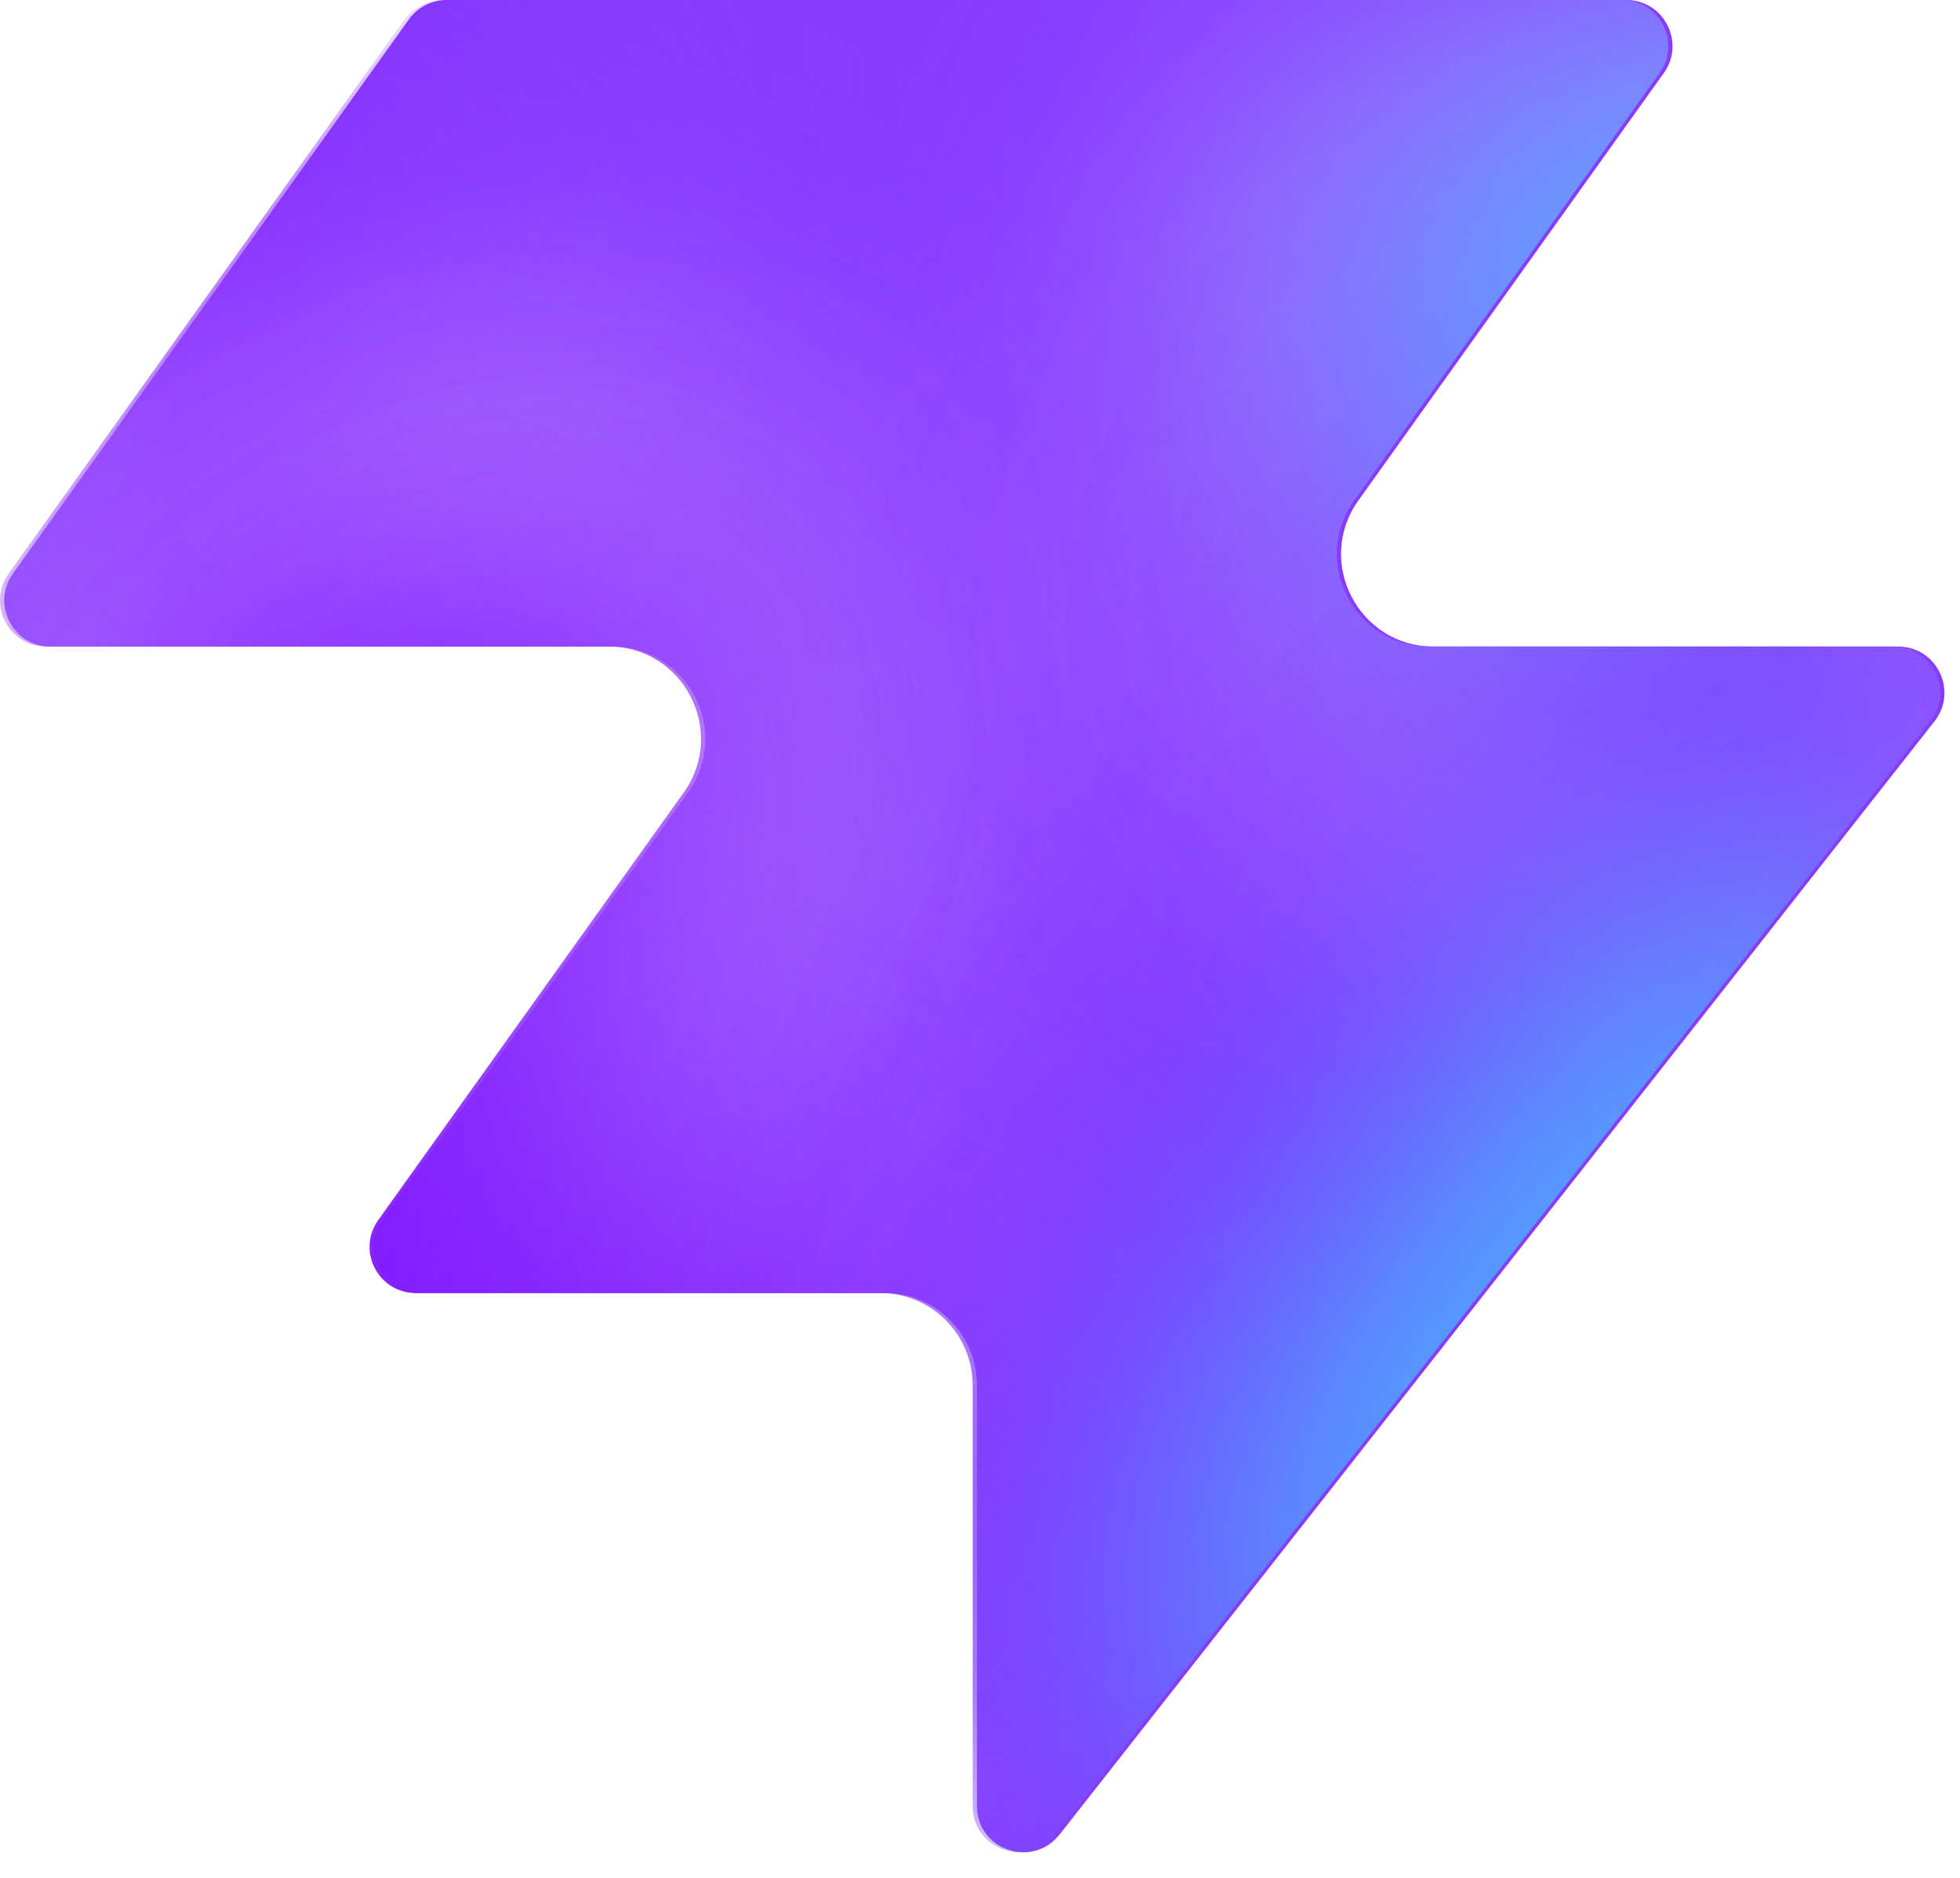
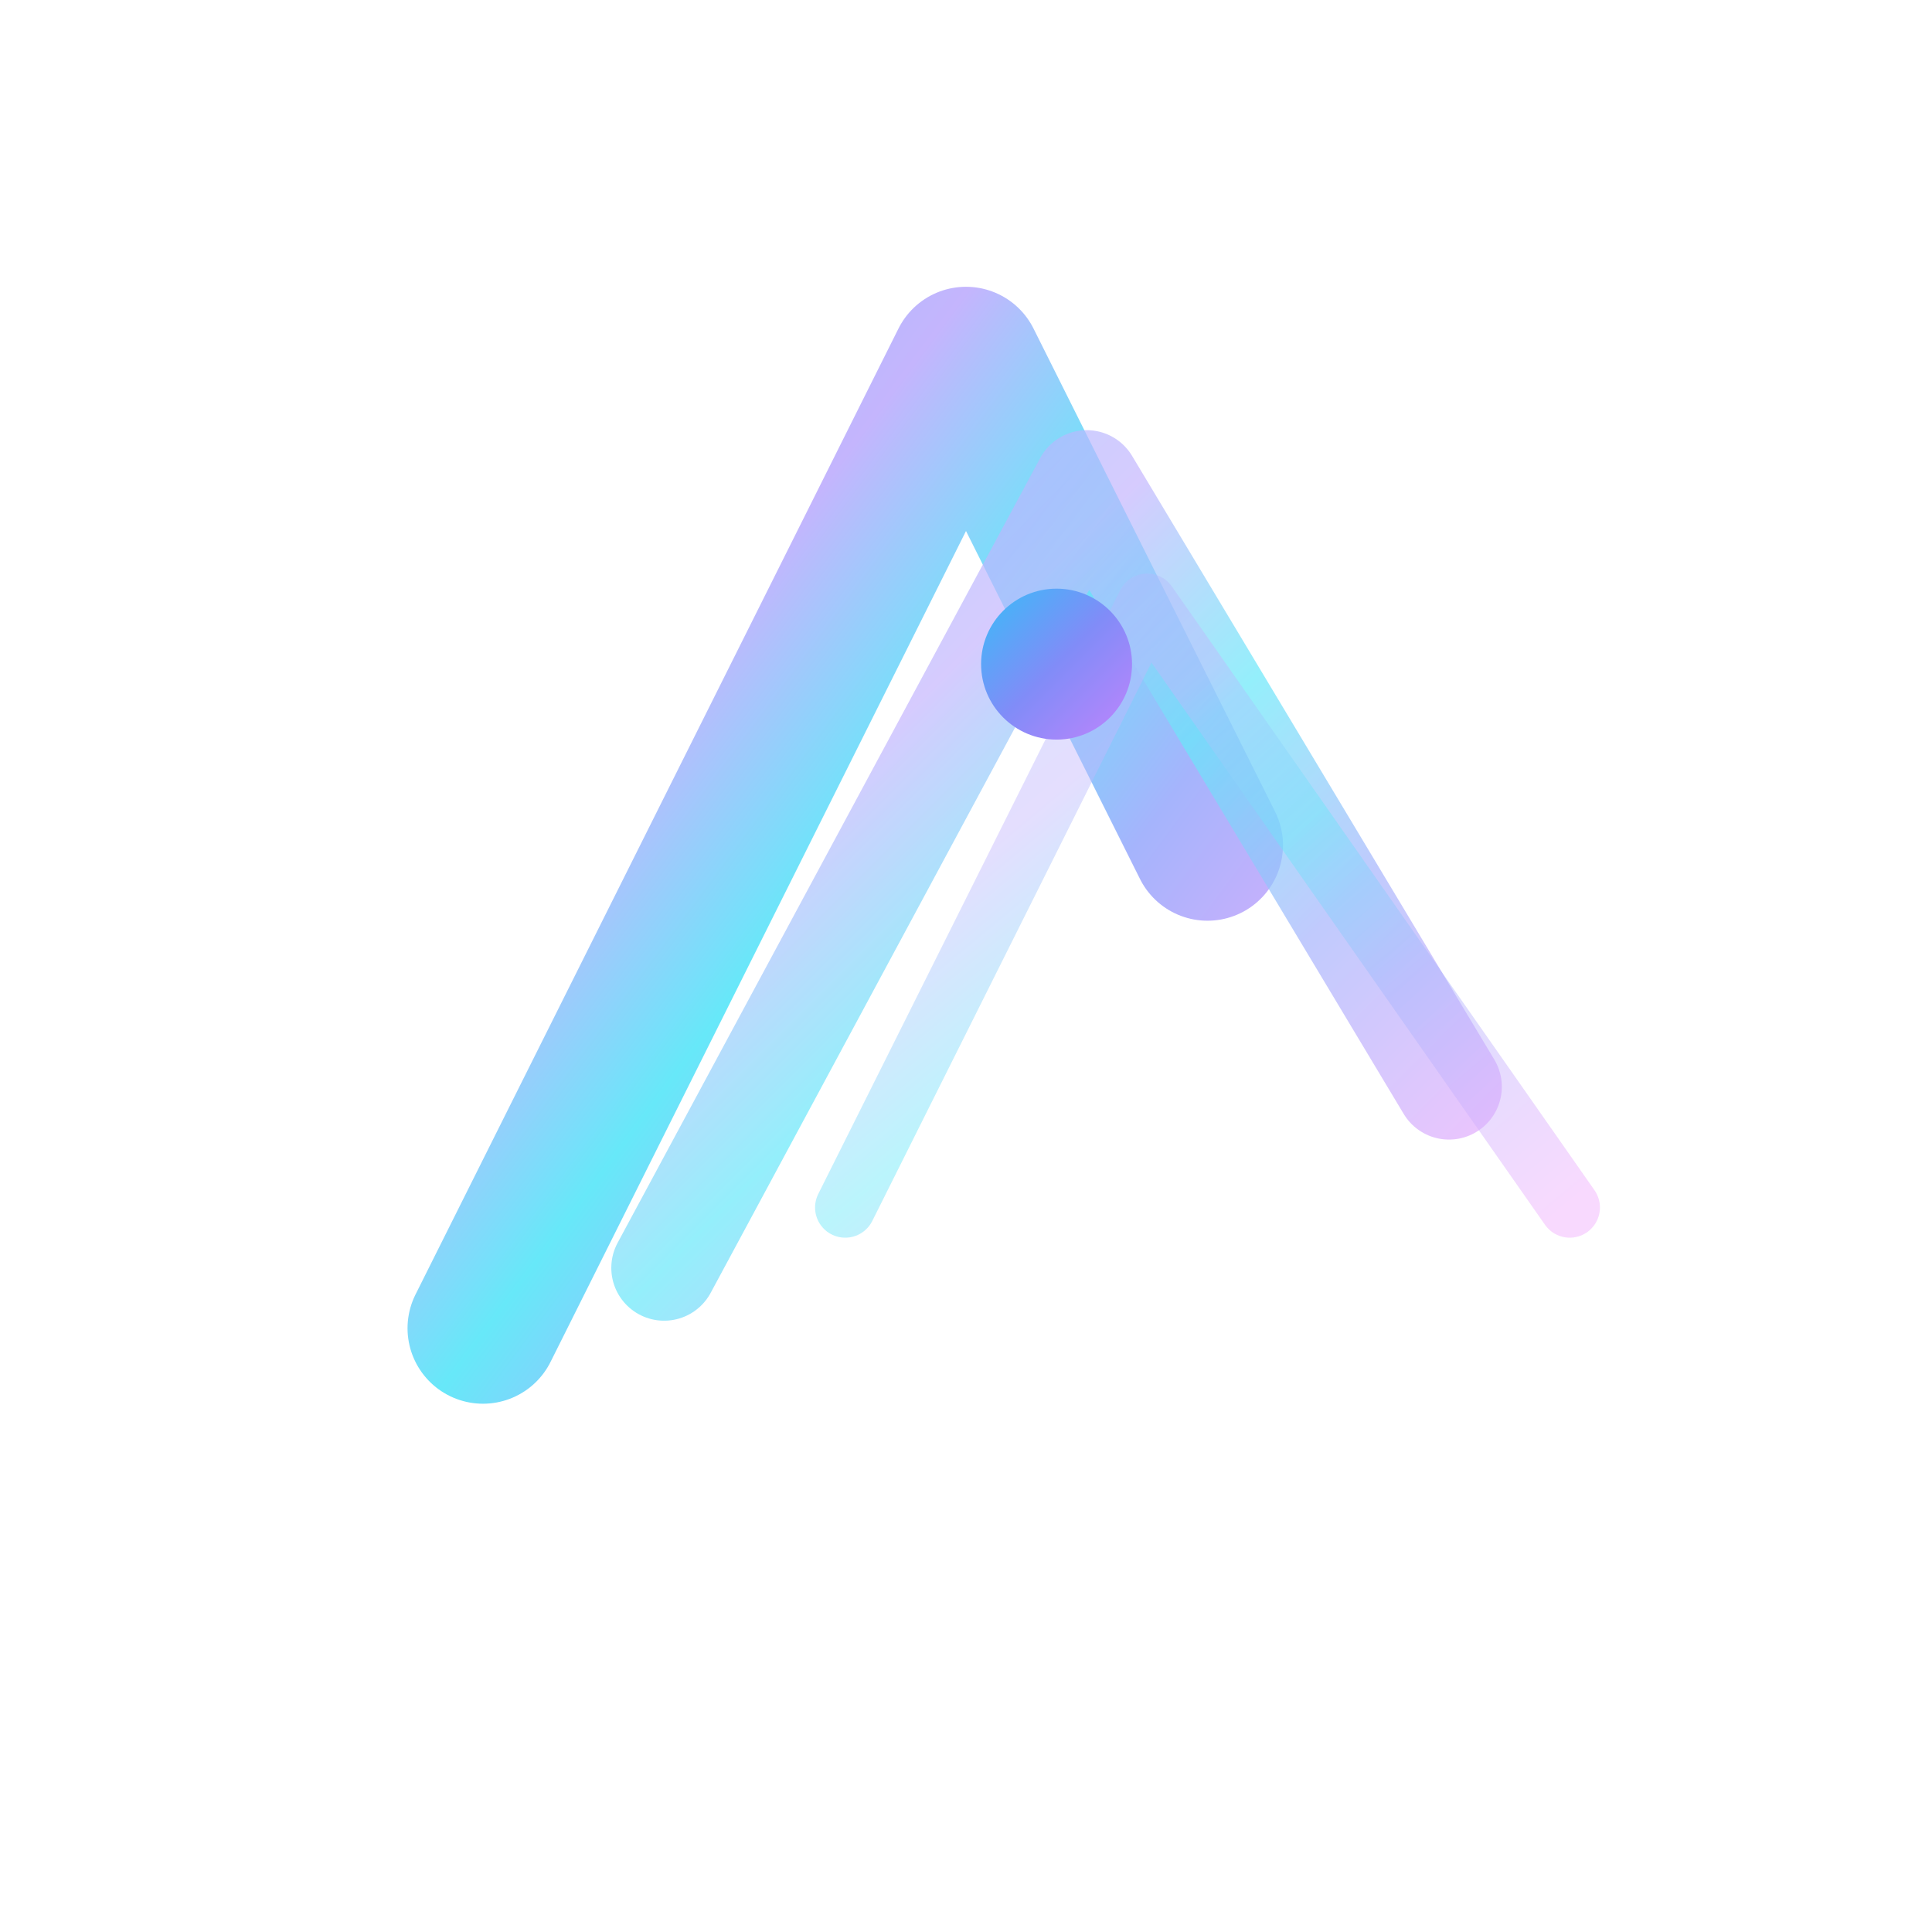
- <svg xmlns="http://www.w3.org/2000/svg" width="48" height="46" fill="none" viewBox="0 0 48 46">
-   <path fill="#863bff" d="M25.946 44.938c-.664.845-2.021.375-2.021-.698V33.937a2.26 2.26 0 0 0-2.262-2.262H10.287c-.92 0-1.456-1.04-.92-1.788l7.48-10.471c1.07-1.497 0-3.578-1.842-3.578H1.237c-.92 0-1.456-1.04-.92-1.788L10.013.474c.214-.297.556-.474.92-.474h28.894c.92 0 1.456 1.04.92 1.788l-7.48 10.471c-1.07 1.498 0 3.579 1.842 3.579h11.377c.943 0 1.473 1.088.89 1.83L25.947 44.94z" style="fill:#863bff;fill:color(display-p3 .525 .23 1);fill-opacity:1" />
-   <mask id="a" width="48" height="46" x="0" y="0" maskUnits="userSpaceOnUse" style="mask-type:alpha">
-     <path fill="#000" d="M25.842 44.938c-.664.844-2.021.375-2.021-.698V33.937a2.26 2.26 0 0 0-2.262-2.262H10.183c-.92 0-1.456-1.04-.92-1.788l7.48-10.471c1.07-1.498 0-3.579-1.842-3.579H1.133c-.92 0-1.456-1.04-.92-1.787L9.91.473c.214-.297.556-.474.92-.474h28.894c.92 0 1.456 1.04.92 1.788l-7.48 10.471c-1.07 1.498 0 3.578 1.842 3.578h11.377c.943 0 1.473 1.088.89 1.832L25.843 44.94z" style="fill:#000;fill-opacity:1" />
-   </mask>
-   <g mask="url(#a)">
-     <g filter="url(#b)">
-       <ellipse cx="5.508" cy="14.704" fill="#ede6ff" rx="5.508" ry="14.704" style="fill:#ede6ff;fill:color(display-p3 .927 .903 1);fill-opacity:1" transform="matrix(.00324 1 1 -.00324 -4.47 31.516)" />
-     </g>
-     <g filter="url(#c)">
-       <ellipse cx="10.399" cy="29.851" fill="#ede6ff" rx="10.399" ry="29.851" style="fill:#ede6ff;fill:color(display-p3 .927 .903 1);fill-opacity:1" transform="matrix(.00324 1 1 -.00324 -39.328 7.883)" />
-     </g>
-     <g filter="url(#d)">
-       <ellipse cx="5.508" cy="30.487" fill="#7e14ff" rx="5.508" ry="30.487" style="fill:#7e14ff;fill:color(display-p3 .492 .077 1);fill-opacity:1" transform="rotate(89.814 -25.913 -14.639)scale(1 -1)" />
-     </g>
-     <g filter="url(#e)">
-       <ellipse cx="5.508" cy="30.599" fill="#7e14ff" rx="5.508" ry="30.599" style="fill:#7e14ff;fill:color(display-p3 .492 .077 1);fill-opacity:1" transform="rotate(89.814 -32.644 -3.334)scale(1 -1)" />
-     </g>
-     <g filter="url(#f)">
-       <ellipse cx="5.508" cy="30.599" fill="#7e14ff" rx="5.508" ry="30.599" style="fill:#7e14ff;fill:color(display-p3 .492 .077 1);fill-opacity:1" transform="matrix(.00324 1 1 -.00324 -34.34 30.47)" />
-     </g>
-     <g filter="url(#g)">
-       <ellipse cx="14.072" cy="22.078" fill="#ede6ff" rx="14.072" ry="22.078" style="fill:#ede6ff;fill:color(display-p3 .927 .903 1);fill-opacity:1" transform="rotate(93.35 24.506 48.493)scale(-1 1)" />
-     </g>
-     <g filter="url(#h)">
-       <ellipse cx="3.47" cy="21.501" fill="#7e14ff" rx="3.47" ry="21.501" style="fill:#7e14ff;fill:color(display-p3 .492 .077 1);fill-opacity:1" transform="rotate(89.009 28.708 47.59)scale(-1 1)" />
-     </g>
-     <g filter="url(#i)">
-       <ellipse cx="3.47" cy="21.501" fill="#7e14ff" rx="3.47" ry="21.501" style="fill:#7e14ff;fill:color(display-p3 .492 .077 1);fill-opacity:1" transform="rotate(89.009 28.708 47.59)scale(-1 1)" />
-     </g>
-     <g filter="url(#j)">
-       <ellipse cx=".387" cy="8.972" fill="#7e14ff" rx="4.407" ry="29.108" style="fill:#7e14ff;fill:color(display-p3 .492 .077 1);fill-opacity:1" transform="rotate(39.51 .387 8.972)" />
-     </g>
-     <g filter="url(#k)">
-       <ellipse cx="47.523" cy="-6.092" fill="#7e14ff" rx="4.407" ry="29.108" style="fill:#7e14ff;fill:color(display-p3 .492 .077 1);fill-opacity:1" transform="rotate(37.892 47.523 -6.092)" />
-     </g>
-     <g filter="url(#l)">
-       <ellipse cx="41.412" cy="6.333" fill="#47bfff" rx="5.971" ry="9.665" style="fill:#47bfff;fill:color(display-p3 .28 .748 1);fill-opacity:1" transform="rotate(37.892 41.412 6.333)" />
-     </g>
-     <g filter="url(#m)">
-       <ellipse cx="-1.879" cy="38.332" fill="#7e14ff" rx="4.407" ry="29.108" style="fill:#7e14ff;fill:color(display-p3 .492 .077 1);fill-opacity:1" transform="rotate(37.892 -1.88 38.332)" />
-     </g>
-     <g filter="url(#n)">
-       <ellipse cx="-1.879" cy="38.332" fill="#7e14ff" rx="4.407" ry="29.108" style="fill:#7e14ff;fill:color(display-p3 .492 .077 1);fill-opacity:1" transform="rotate(37.892 -1.88 38.332)" />
-     </g>
-     <g filter="url(#o)">
-       <ellipse cx="35.651" cy="29.907" fill="#7e14ff" rx="4.407" ry="29.108" style="fill:#7e14ff;fill:color(display-p3 .492 .077 1);fill-opacity:1" transform="rotate(37.892 35.651 29.907)" />
-     </g>
-     <g filter="url(#p)">
-       <ellipse cx="38.418" cy="32.4" fill="#47bfff" rx="5.971" ry="15.297" style="fill:#47bfff;fill:color(display-p3 .28 .748 1);fill-opacity:1" transform="rotate(37.892 38.418 32.4)" />
-     </g>
-   </g>
+ <svg xmlns="http://www.w3.org/2000/svg" width="64" height="64" viewBox="0 0 64 64" fill="none">
  <defs>
-     <filter id="b" width="60.045" height="41.654" x="-19.77" y="16.149" color-interpolation-filters="sRGB" filterUnits="userSpaceOnUse">
-       <feFlood flood-opacity="0" result="BackgroundImageFix" />
-       <feBlend in="SourceGraphic" in2="BackgroundImageFix" result="shape" />
-       <feGaussianBlur result="effect1_foregroundBlur_2002_17158" stdDeviation="7.659" />
-     </filter>
-     <filter id="c" width="90.34" height="51.437" x="-54.613" y="-7.533" color-interpolation-filters="sRGB" filterUnits="userSpaceOnUse">
-       <feFlood flood-opacity="0" result="BackgroundImageFix" />
-       <feBlend in="SourceGraphic" in2="BackgroundImageFix" result="shape" />
-       <feGaussianBlur result="effect1_foregroundBlur_2002_17158" stdDeviation="7.659" />
-     </filter>
-     <filter id="d" width="79.355" height="29.4" x="-49.64" y="2.03" color-interpolation-filters="sRGB" filterUnits="userSpaceOnUse">
-       <feFlood flood-opacity="0" result="BackgroundImageFix" />
-       <feBlend in="SourceGraphic" in2="BackgroundImageFix" result="shape" />
-       <feGaussianBlur result="effect1_foregroundBlur_2002_17158" stdDeviation="4.596" />
-     </filter>
-     <filter id="e" width="79.579" height="29.4" x="-45.045" y="20.029" color-interpolation-filters="sRGB" filterUnits="userSpaceOnUse">
-       <feFlood flood-opacity="0" result="BackgroundImageFix" />
-       <feBlend in="SourceGraphic" in2="BackgroundImageFix" result="shape" />
-       <feGaussianBlur result="effect1_foregroundBlur_2002_17158" stdDeviation="4.596" />
-     </filter>
-     <filter id="f" width="79.579" height="29.4" x="-43.513" y="21.178" color-interpolation-filters="sRGB" filterUnits="userSpaceOnUse">
-       <feFlood flood-opacity="0" result="BackgroundImageFix" />
-       <feBlend in="SourceGraphic" in2="BackgroundImageFix" result="shape" />
-       <feGaussianBlur result="effect1_foregroundBlur_2002_17158" stdDeviation="4.596" />
-     </filter>
-     <filter id="g" width="74.749" height="58.852" x="15.756" y="-17.901" color-interpolation-filters="sRGB" filterUnits="userSpaceOnUse">
-       <feFlood flood-opacity="0" result="BackgroundImageFix" />
-       <feBlend in="SourceGraphic" in2="BackgroundImageFix" result="shape" />
-       <feGaussianBlur result="effect1_foregroundBlur_2002_17158" stdDeviation="7.659" />
-     </filter>
-     <filter id="h" width="61.377" height="25.362" x="23.548" y="2.284" color-interpolation-filters="sRGB" filterUnits="userSpaceOnUse">
-       <feFlood flood-opacity="0" result="BackgroundImageFix" />
-       <feBlend in="SourceGraphic" in2="BackgroundImageFix" result="shape" />
-       <feGaussianBlur result="effect1_foregroundBlur_2002_17158" stdDeviation="4.596" />
-     </filter>
-     <filter id="i" width="61.377" height="25.362" x="23.548" y="2.284" color-interpolation-filters="sRGB" filterUnits="userSpaceOnUse">
-       <feFlood flood-opacity="0" result="BackgroundImageFix" />
-       <feBlend in="SourceGraphic" in2="BackgroundImageFix" result="shape" />
-       <feGaussianBlur result="effect1_foregroundBlur_2002_17158" stdDeviation="4.596" />
-     </filter>
-     <filter id="j" width="56.045" height="63.649" x="-27.636" y="-22.853" color-interpolation-filters="sRGB" filterUnits="userSpaceOnUse">
-       <feFlood flood-opacity="0" result="BackgroundImageFix" />
-       <feBlend in="SourceGraphic" in2="BackgroundImageFix" result="shape" />
-       <feGaussianBlur result="effect1_foregroundBlur_2002_17158" stdDeviation="4.596" />
-     </filter>
-     <filter id="k" width="54.814" height="64.646" x="20.116" y="-38.415" color-interpolation-filters="sRGB" filterUnits="userSpaceOnUse">
-       <feFlood flood-opacity="0" result="BackgroundImageFix" />
-       <feBlend in="SourceGraphic" in2="BackgroundImageFix" result="shape" />
-       <feGaussianBlur result="effect1_foregroundBlur_2002_17158" stdDeviation="4.596" />
-     </filter>
-     <filter id="l" width="33.541" height="35.313" x="24.641" y="-11.323" color-interpolation-filters="sRGB" filterUnits="userSpaceOnUse">
-       <feFlood flood-opacity="0" result="BackgroundImageFix" />
-       <feBlend in="SourceGraphic" in2="BackgroundImageFix" result="shape" />
-       <feGaussianBlur result="effect1_foregroundBlur_2002_17158" stdDeviation="4.596" />
-     </filter>
-     <filter id="m" width="54.814" height="64.646" x="-29.286" y="6.009" color-interpolation-filters="sRGB" filterUnits="userSpaceOnUse">
-       <feFlood flood-opacity="0" result="BackgroundImageFix" />
-       <feBlend in="SourceGraphic" in2="BackgroundImageFix" result="shape" />
-       <feGaussianBlur result="effect1_foregroundBlur_2002_17158" stdDeviation="4.596" />
-     </filter>
-     <filter id="n" width="54.814" height="64.646" x="-29.286" y="6.009" color-interpolation-filters="sRGB" filterUnits="userSpaceOnUse">
-       <feFlood flood-opacity="0" result="BackgroundImageFix" />
-       <feBlend in="SourceGraphic" in2="BackgroundImageFix" result="shape" />
-       <feGaussianBlur result="effect1_foregroundBlur_2002_17158" stdDeviation="4.596" />
-     </filter>
-     <filter id="o" width="54.814" height="64.646" x="8.244" y="-2.416" color-interpolation-filters="sRGB" filterUnits="userSpaceOnUse">
-       <feFlood flood-opacity="0" result="BackgroundImageFix" />
-       <feBlend in="SourceGraphic" in2="BackgroundImageFix" result="shape" />
-       <feGaussianBlur result="effect1_foregroundBlur_2002_17158" stdDeviation="4.596" />
-     </filter>
-     <filter id="p" width="39.409" height="43.623" x="18.713" y="10.588" color-interpolation-filters="sRGB" filterUnits="userSpaceOnUse">
-       <feFlood flood-opacity="0" result="BackgroundImageFix" />
-       <feBlend in="SourceGraphic" in2="BackgroundImageFix" result="shape" />
-       <feGaussianBlur result="effect1_foregroundBlur_2002_17158" stdDeviation="4.596" />
-     </filter>
+     <linearGradient id="falconMetal" x1="0%" y1="0%" x2="100%" y2="100%">
+       <stop offset="0%" stop-color="#93c5fd" />
+       <stop offset="30%" stop-color="#c4b5fd" />
+       <stop offset="50%" stop-color="#67e8f9" />
+       <stop offset="70%" stop-color="#a5b4fc" />
+       <stop offset="100%" stop-color="#f0abfc" />
+     </linearGradient>
+     <linearGradient id="falconGrad" x1="0%" y1="0%" x2="100%" y2="100%">
+       <stop offset="0%" stop-color="#38bdf8" />
+       <stop offset="50%" stop-color="#818cf8" />
+       <stop offset="100%" stop-color="#c084fc" />
+     </linearGradient>
  </defs>
+   <path d="M16 44 L32 12 L40 28" stroke="url(#falconMetal)" stroke-width="5" stroke-linecap="round" stroke-linejoin="round" fill="none" />
+   <path d="M22 42 L36 16 L48 36" stroke="url(#falconMetal)" stroke-width="3.5" stroke-linecap="round" stroke-linejoin="round" fill="none" opacity="0.7" />
+   <path d="M28 40 L38 20 L52 40" stroke="url(#falconMetal)" stroke-width="2" stroke-linecap="round" stroke-linejoin="round" fill="none" opacity="0.45" />
+   <circle cx="35" cy="22" r="2.5" fill="url(#falconGrad)" />
</svg>
